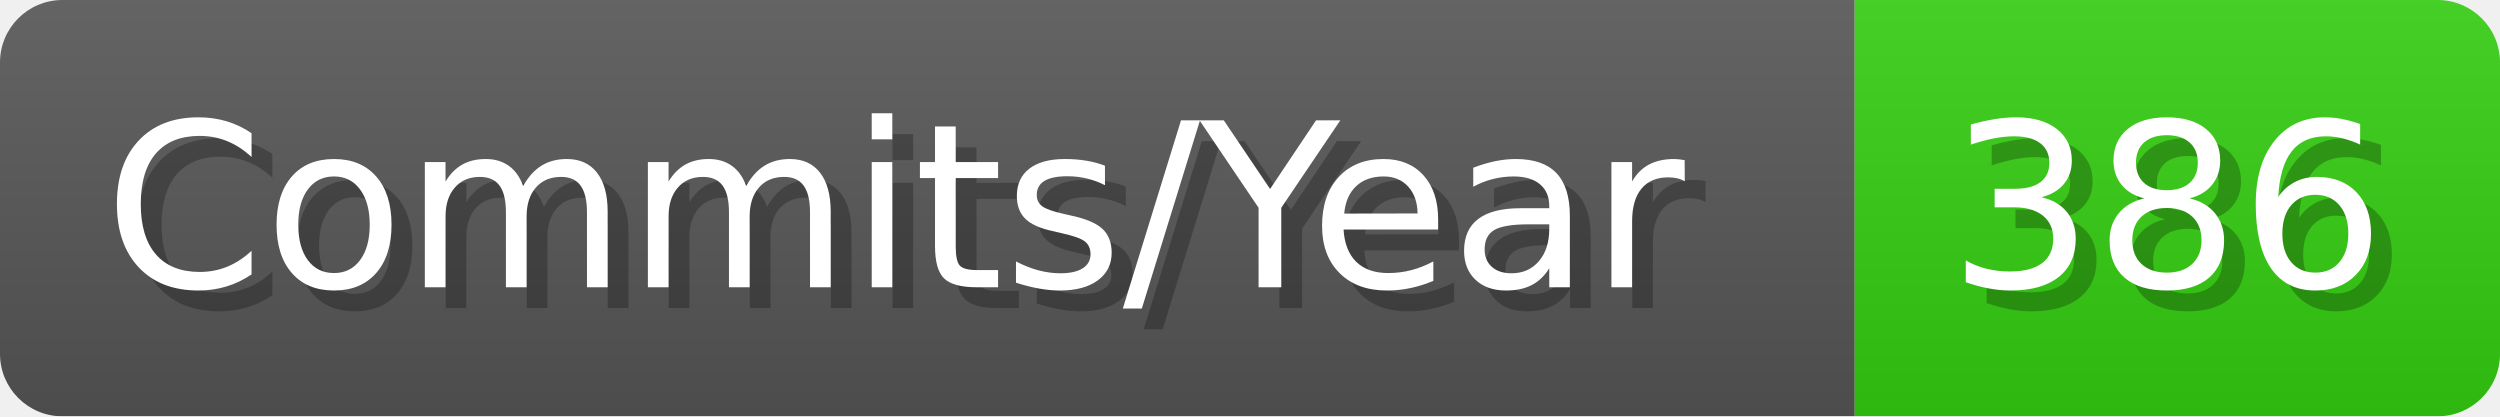
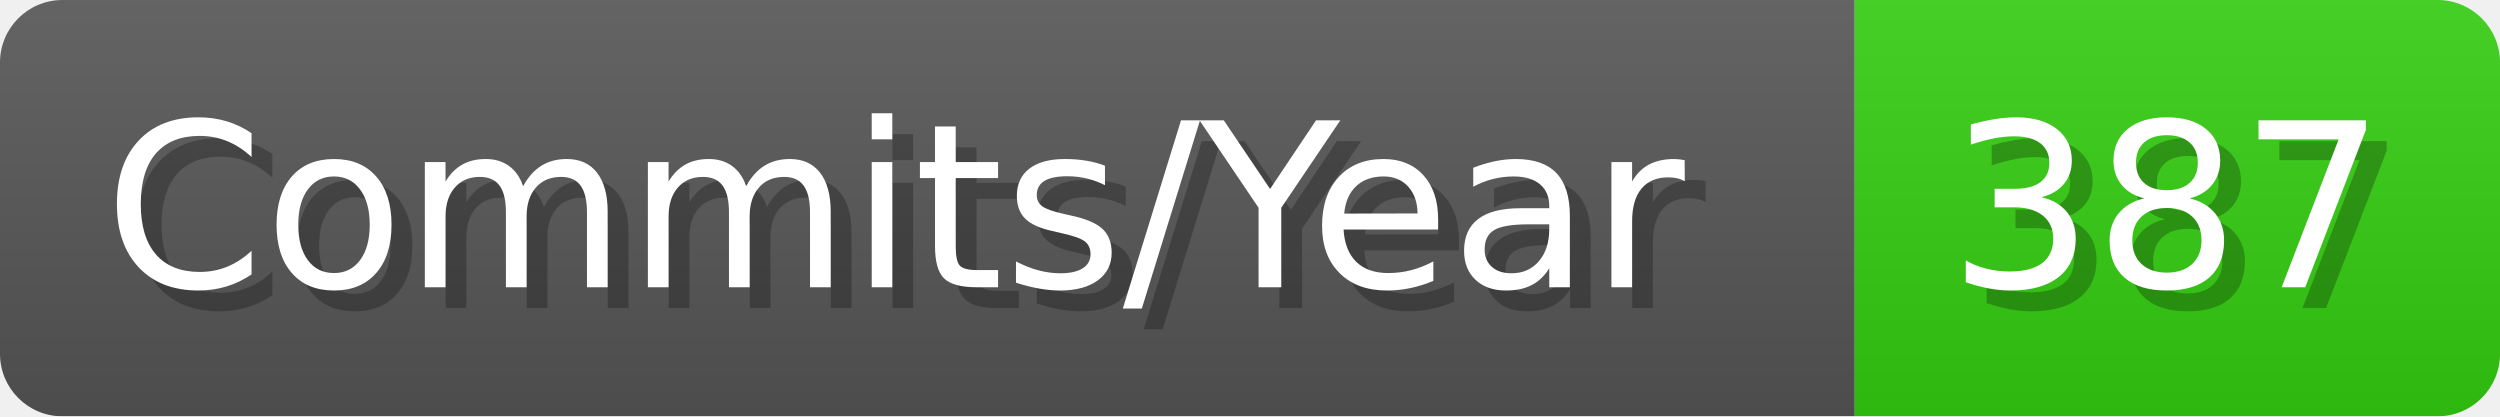
- <svg xmlns="http://www.w3.org/2000/svg" width="120.1" height="20" viewBox="0 0 1201 200" role="img" aria-label="Commits/Year: 386">
+ <svg xmlns="http://www.w3.org/2000/svg" width="120.1" height="20" viewBox="0 0 1201 200" role="img" aria-label="Commits/Year: 387">
  <linearGradient id="aUPdi" x2="0" y2="100%">
    <stop offset="0" stop-opacity=".1" stop-color="#EEE" />
    <stop offset="1" stop-opacity=".1" />
  </linearGradient>
  <mask id="WfAiQ">
    <rect width="1201" height="200" rx="30" fill="#FFF" />
  </mask>
  <g mask="url(#WfAiQ)">
    <rect width="891" height="200" fill="#555" />
    <rect width="310" height="200" fill="#3C1" x="891" />
    <rect width="1201" height="200" fill="url(#aUPdi)" />
  </g>
  <g aria-hidden="true" fill="#fff" text-anchor="start" font-family="Verdana,DejaVu Sans,sans-serif" font-size="110">
    <text x="60" y="148" textLength="791" fill="#000" opacity="0.25">Commits/Year</text>
    <text x="50" y="138" textLength="791">Commits/Year</text>
-     <text x="946" y="148" textLength="210" fill="#000" opacity="0.25">386</text>
-     <text x="936" y="138" textLength="210">386</text>
+     <text x="946" y="148" textLength="210" fill="#000" opacity="0.25">387</text>
+     <text x="936" y="138" textLength="210">387</text>
  </g>
</svg>
